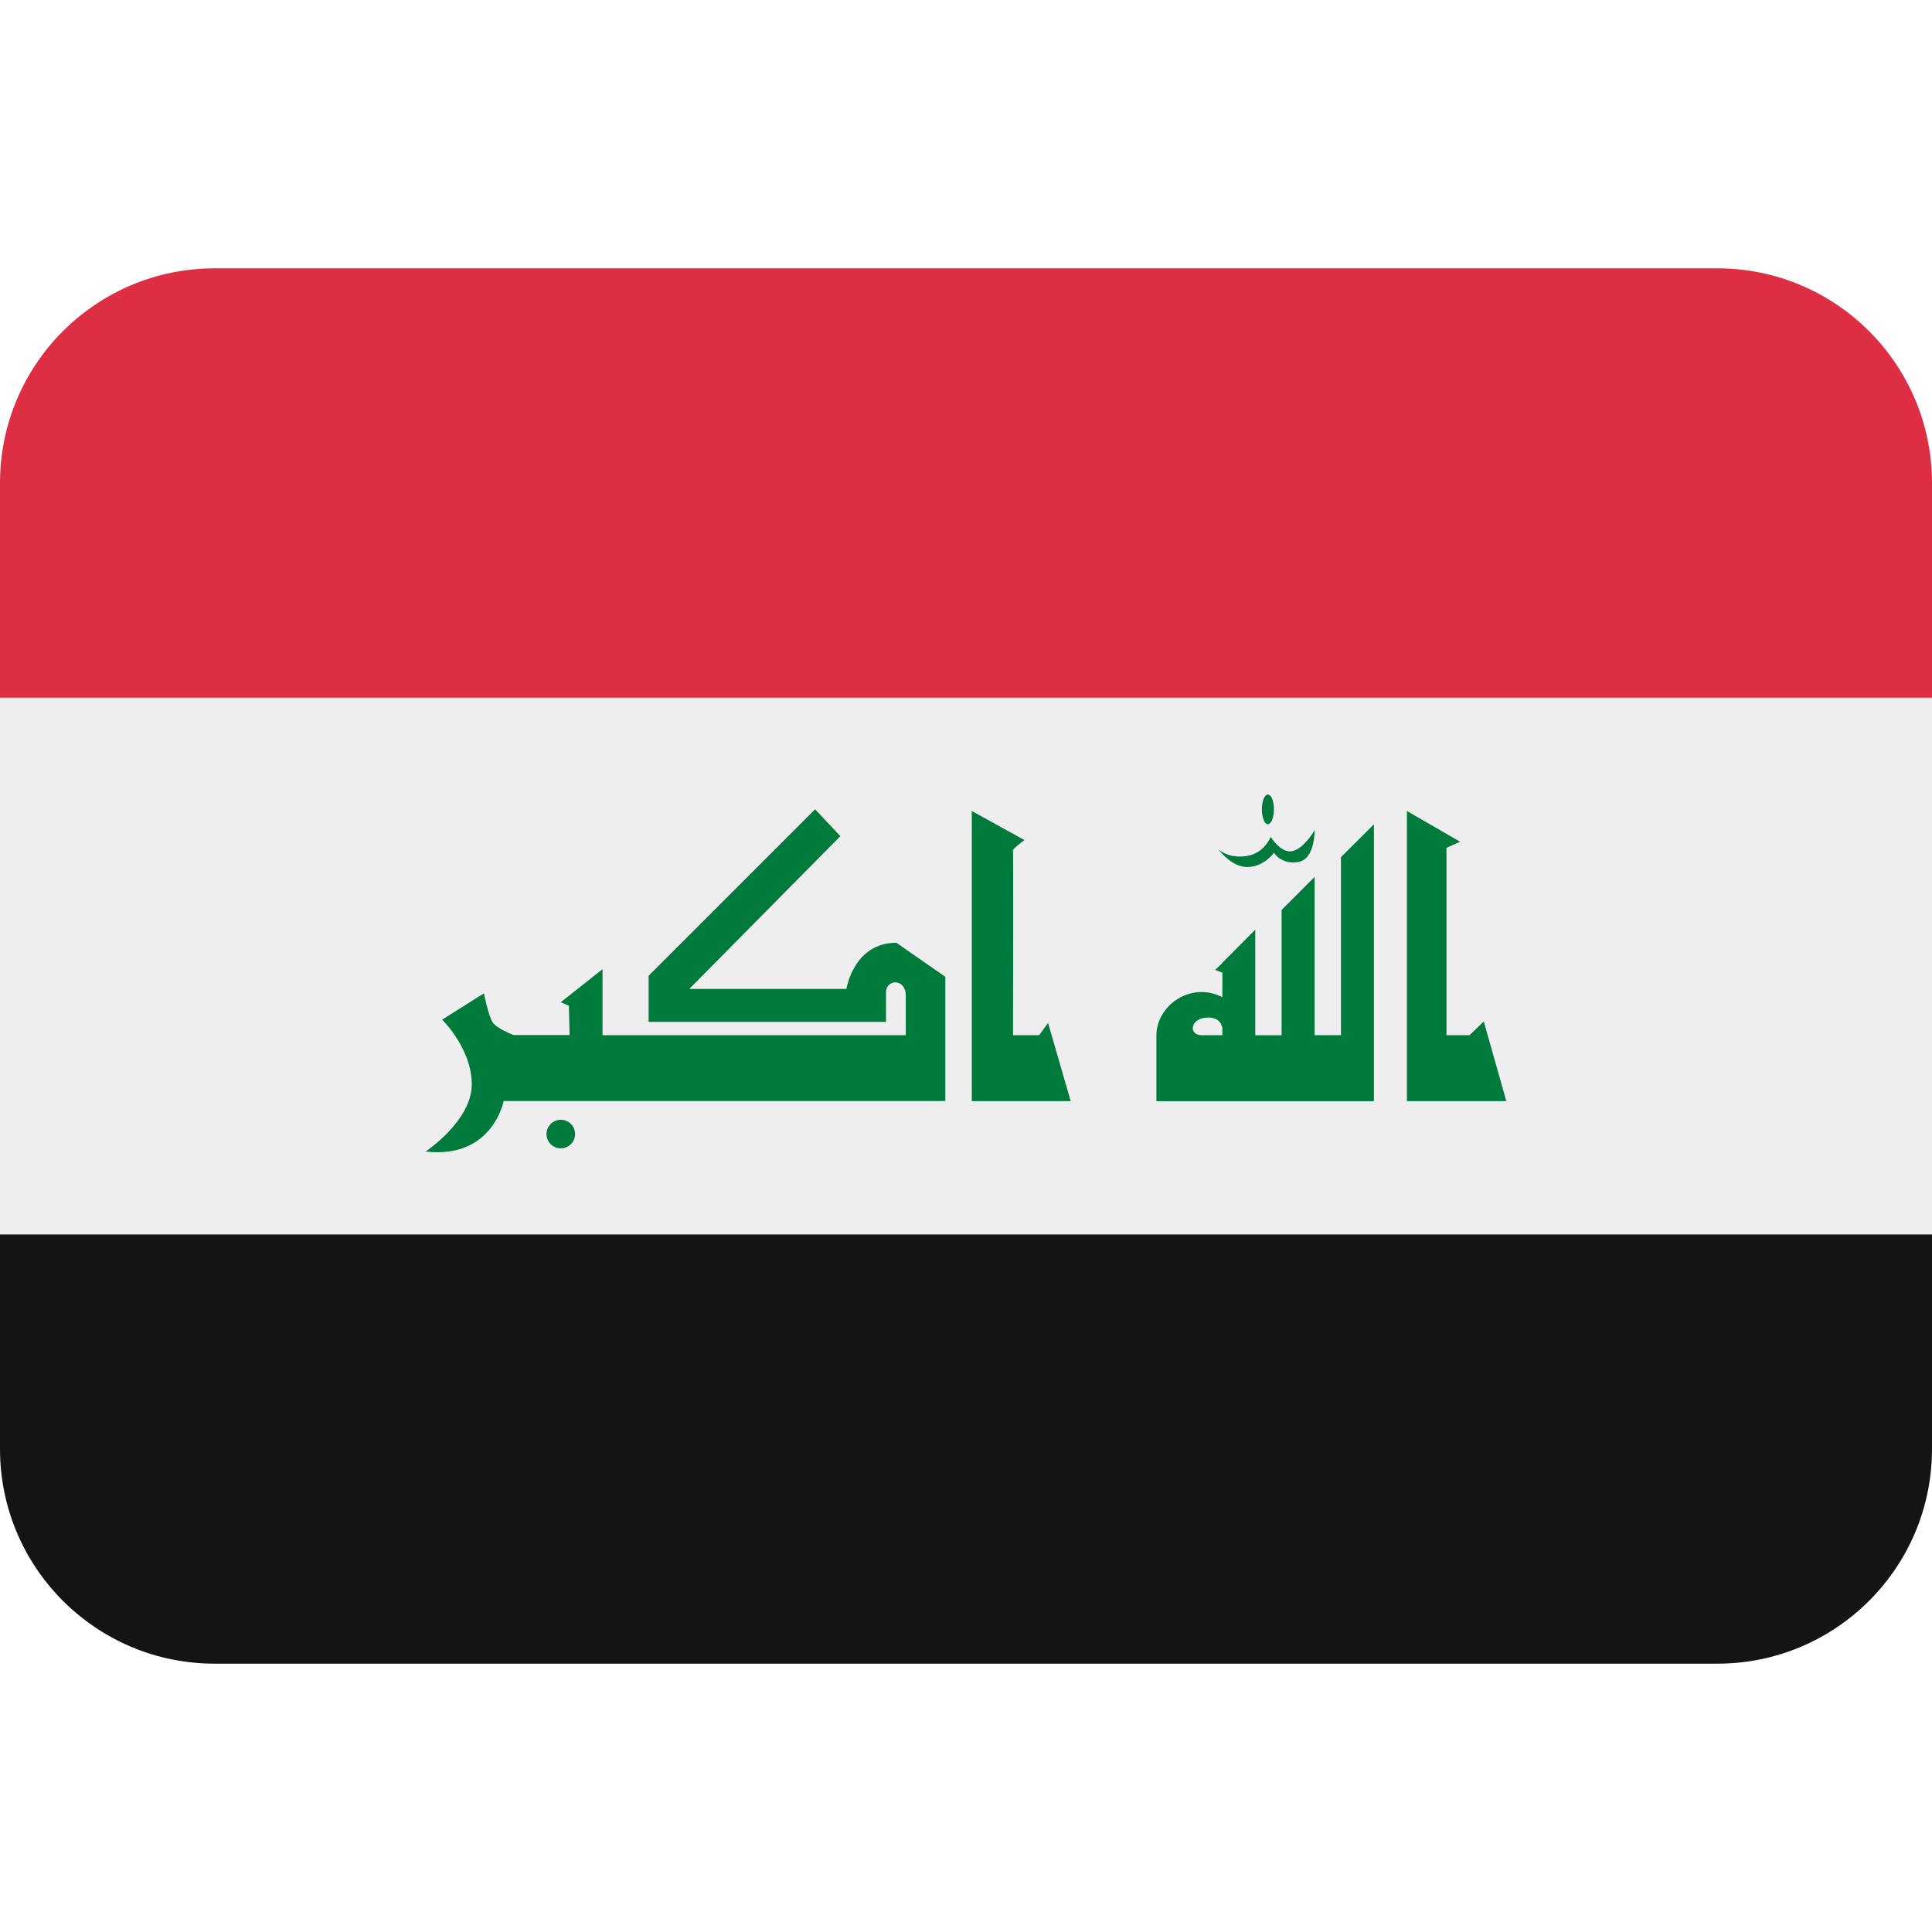
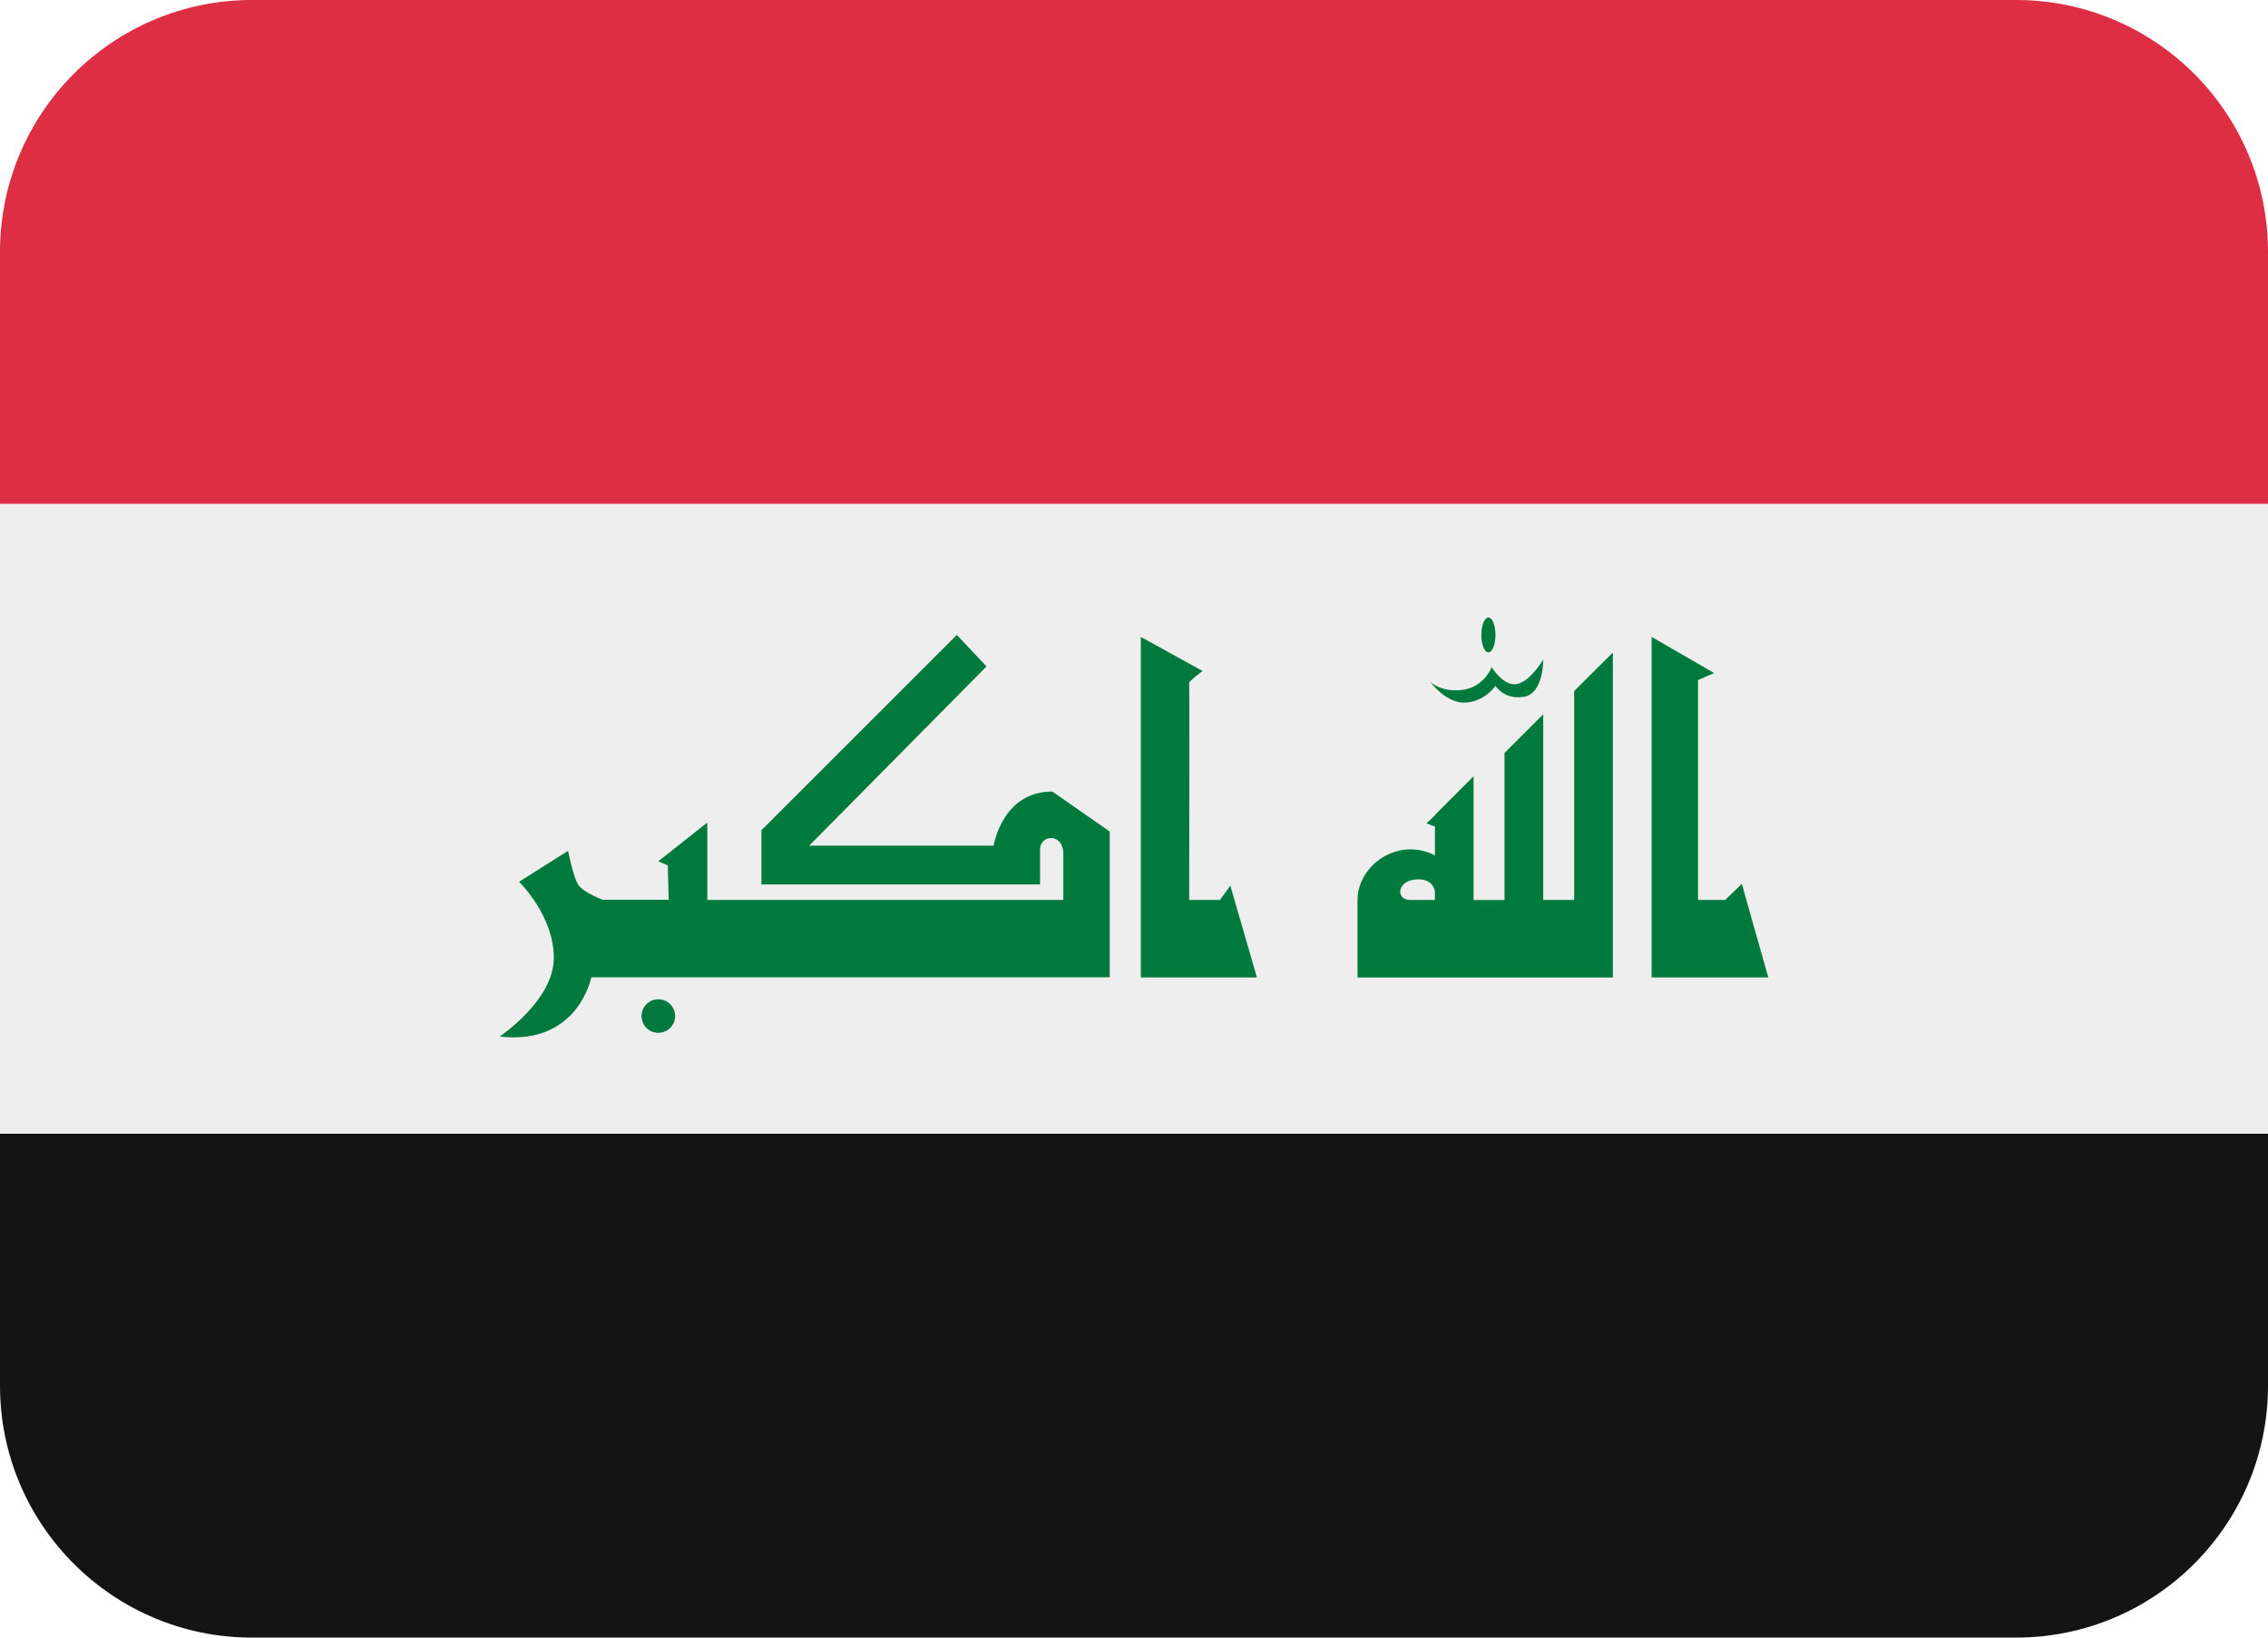
- <svg xmlns="http://www.w3.org/2000/svg" viewBox="0 0 36 36">
+ <svg xmlns="http://www.w3.org/2000/svg" viewBox="0 5 36 26">
  <path fill="#141414" d="M0 27c0 2.209 1.791 4 4 4h28c2.209 0 4-1.791 4-4v-4H0v4z" />
  <path fill="#EEE" d="M0 13h36v10H0z" />
  <path fill="#DD2E44" d="M32 5H4C1.791 5 0 6.791 0 9v4h36V9c0-2.209-1.791-4-4-4z" />
  <g fill="#007A3C">
    <path d="M11.227 18.06v1.229h5.651v-.737c0-.328-.369-.308-.369-.062v.552h-4.423v-.86l3.102-3.102.471.501-2.815 2.846h2.928s.133-.86.931-.86l.912.635v2.314h-8.23s-.205 1.085-1.454.941c0 0 .86-.573.86-1.249 0-.675-.552-1.208-.552-1.208l.778-.491s.082.42.164.542c.083.122.389.235.389.235h1.044l-.014-.546-.151-.065.778-.615zm8.302 1.002l-.166.227h-.487c.002-1.151.006-3.418-.001-3.441-.01-.031.215-.194.215-.194l-.982-.542v5.406h1.843l-.422-1.456zm5.458-3.09v3.317h-.491V16.34l-.615.615v2.335h-.491v-1.966l-.613.615v.006l-.134.127.134.052v.457c-.586-.301-1.229.155-1.229.71v1.228h4.053V15.36l-.614.612zm-2.564 3.317h-.036c-.246 0-.215-.328.123-.328.188 0 .248.101.267.191v.137h-.354zm1.315-4.208c0 .152-.051.277-.113.277-.062 0-.112-.124-.112-.277 0-.153.051-.276.112-.276.063 0 .113.123.113.276zm-1.034.747s.184.175.523.123c.338-.051.45-.358.45-.358s.194.317.409.266c.216-.051.41-.389.41-.389s.01.542-.308.593c-.317.051-.45-.174-.45-.174s-.164.246-.471.266c-.307.022-.563-.327-.563-.327zm4.944 3.205l-.265.256h-.43v-3.491l.255-.113-.992-.573v5.406h1.852z" />
    <path d="M10.716 21.132c0 .146-.119.266-.267.266-.146 0-.266-.119-.266-.266 0-.147.12-.267.266-.267.148 0 .267.119.267.267z" />
  </g>
</svg>
